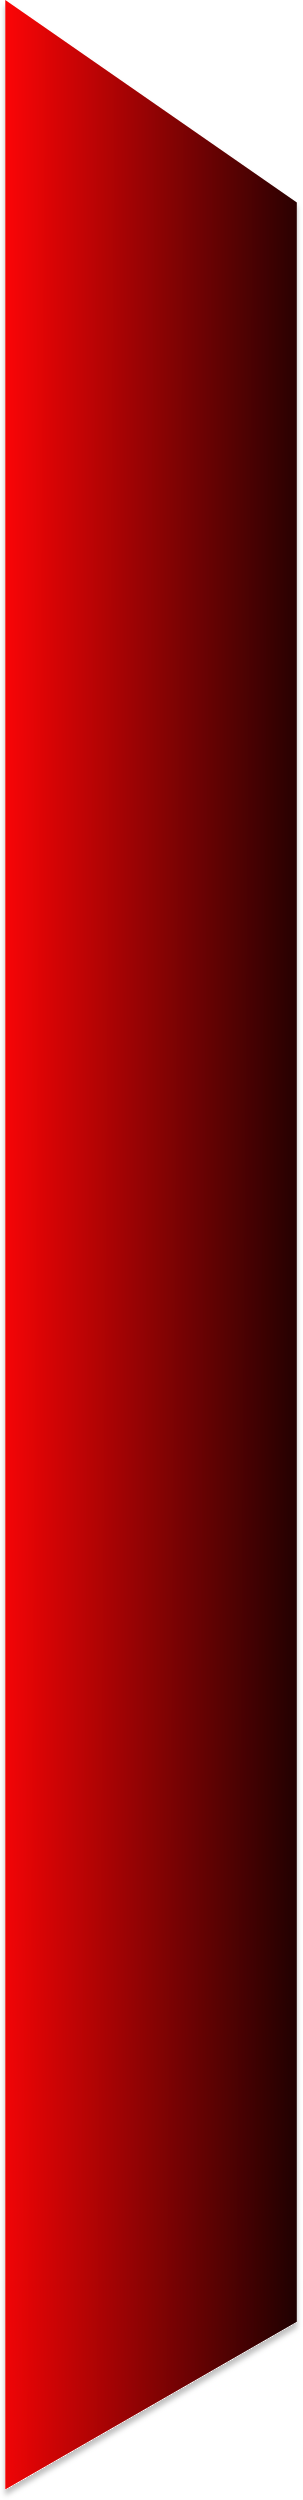
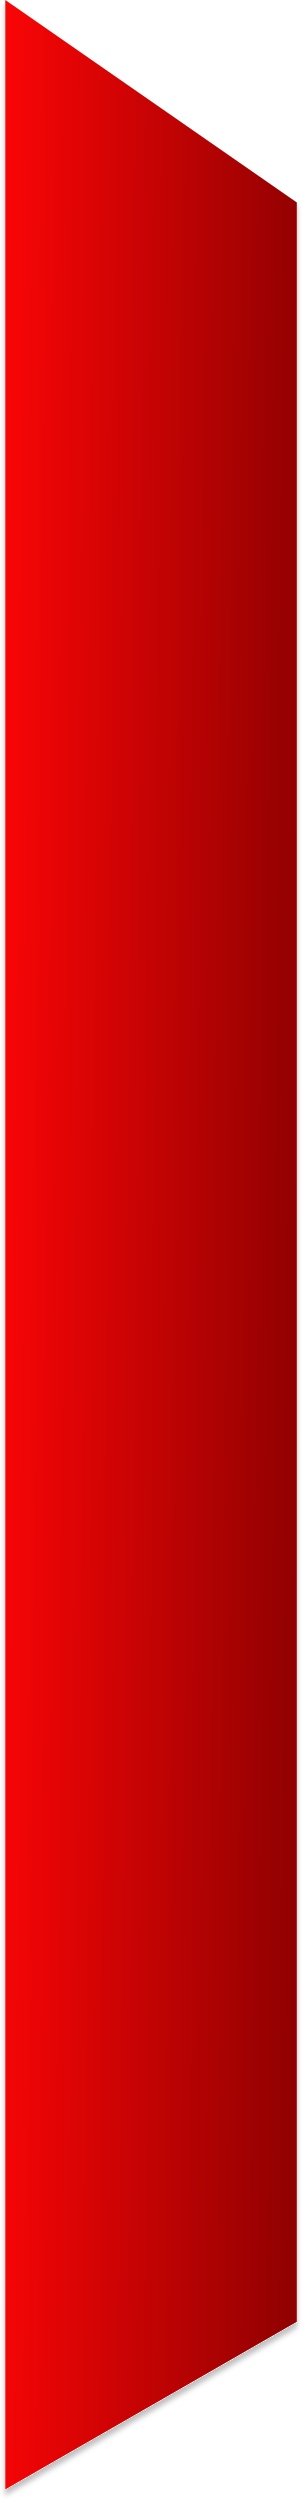
<svg xmlns="http://www.w3.org/2000/svg" width="229" height="1895" viewBox="0 0 229 1895" fill="none">
  <g filter="url(#filter0_d_14_1510)">
    <path d="M4 0L224.989 153.476V1759.94L4 1887V0Z" fill="url(#paint0_linear_14_1510)" />
  </g>
  <defs>
    <filter id="filter0_d_14_1510" x="0" y="0" width="228.989" height="1895" filterUnits="userSpaceOnUse" color-interpolation-filters="sRGB">
      <feFlood flood-opacity="0" result="BackgroundImageFix" />
      <feColorMatrix in="SourceAlpha" type="matrix" values="0 0 0 0 0 0 0 0 0 0 0 0 0 0 0 0 0 0 127 0" result="hardAlpha" />
      <feOffset dy="4" />
      <feGaussianBlur stdDeviation="2" />
      <feComposite in2="hardAlpha" operator="out" />
      <feColorMatrix type="matrix" values="0 0 0 0 0 0 0 0 0 0 0 0 0 0 0 0 0 0 0.25 0" />
      <feBlend mode="normal" in2="BackgroundImageFix" result="effect1_dropShadow_14_1510" />
      <feBlend mode="normal" in="SourceGraphic" in2="effect1_dropShadow_14_1510" result="shape" />
    </filter>
    <linearGradient id="paint0_linear_14_1510" x1="1.5" y1="900" x2="264.5" y2="902" gradientUnits="userSpaceOnUse">
      <stop stop-color="#F80506" />
-       <stop offset="1" />
+       <stop offset="1" stop-color="#800000" />
    </linearGradient>
  </defs>
</svg>
